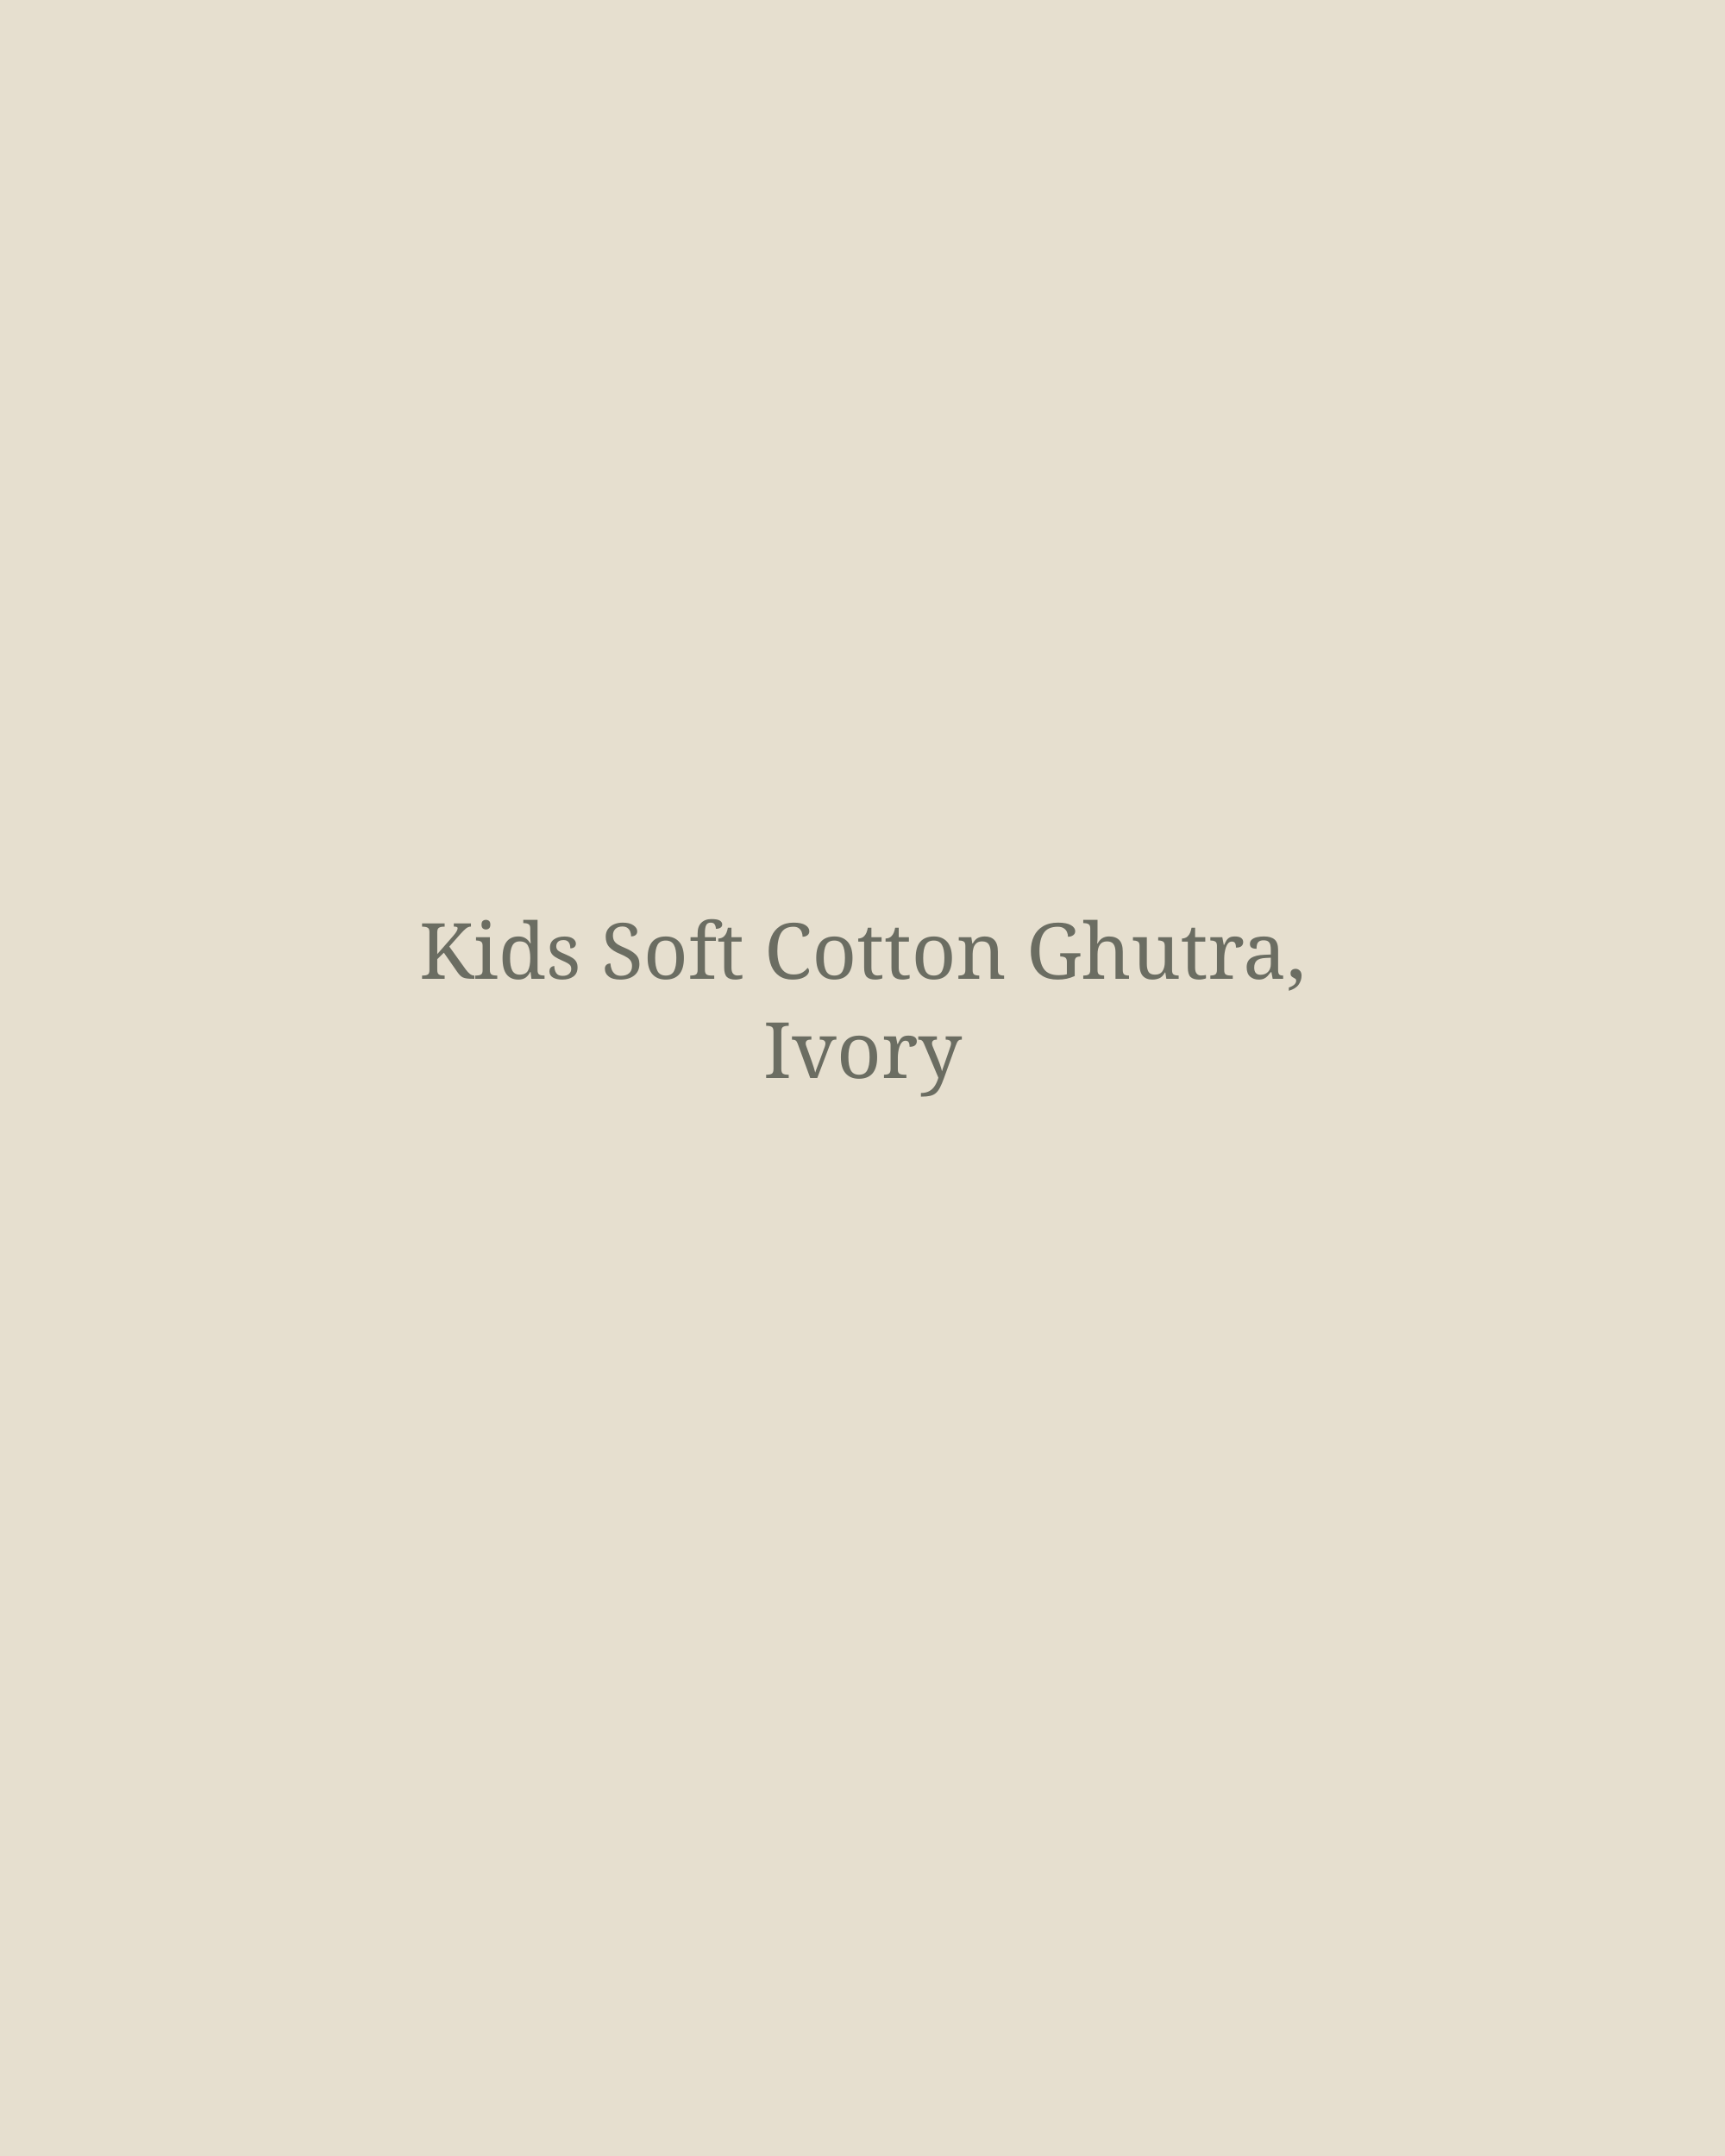
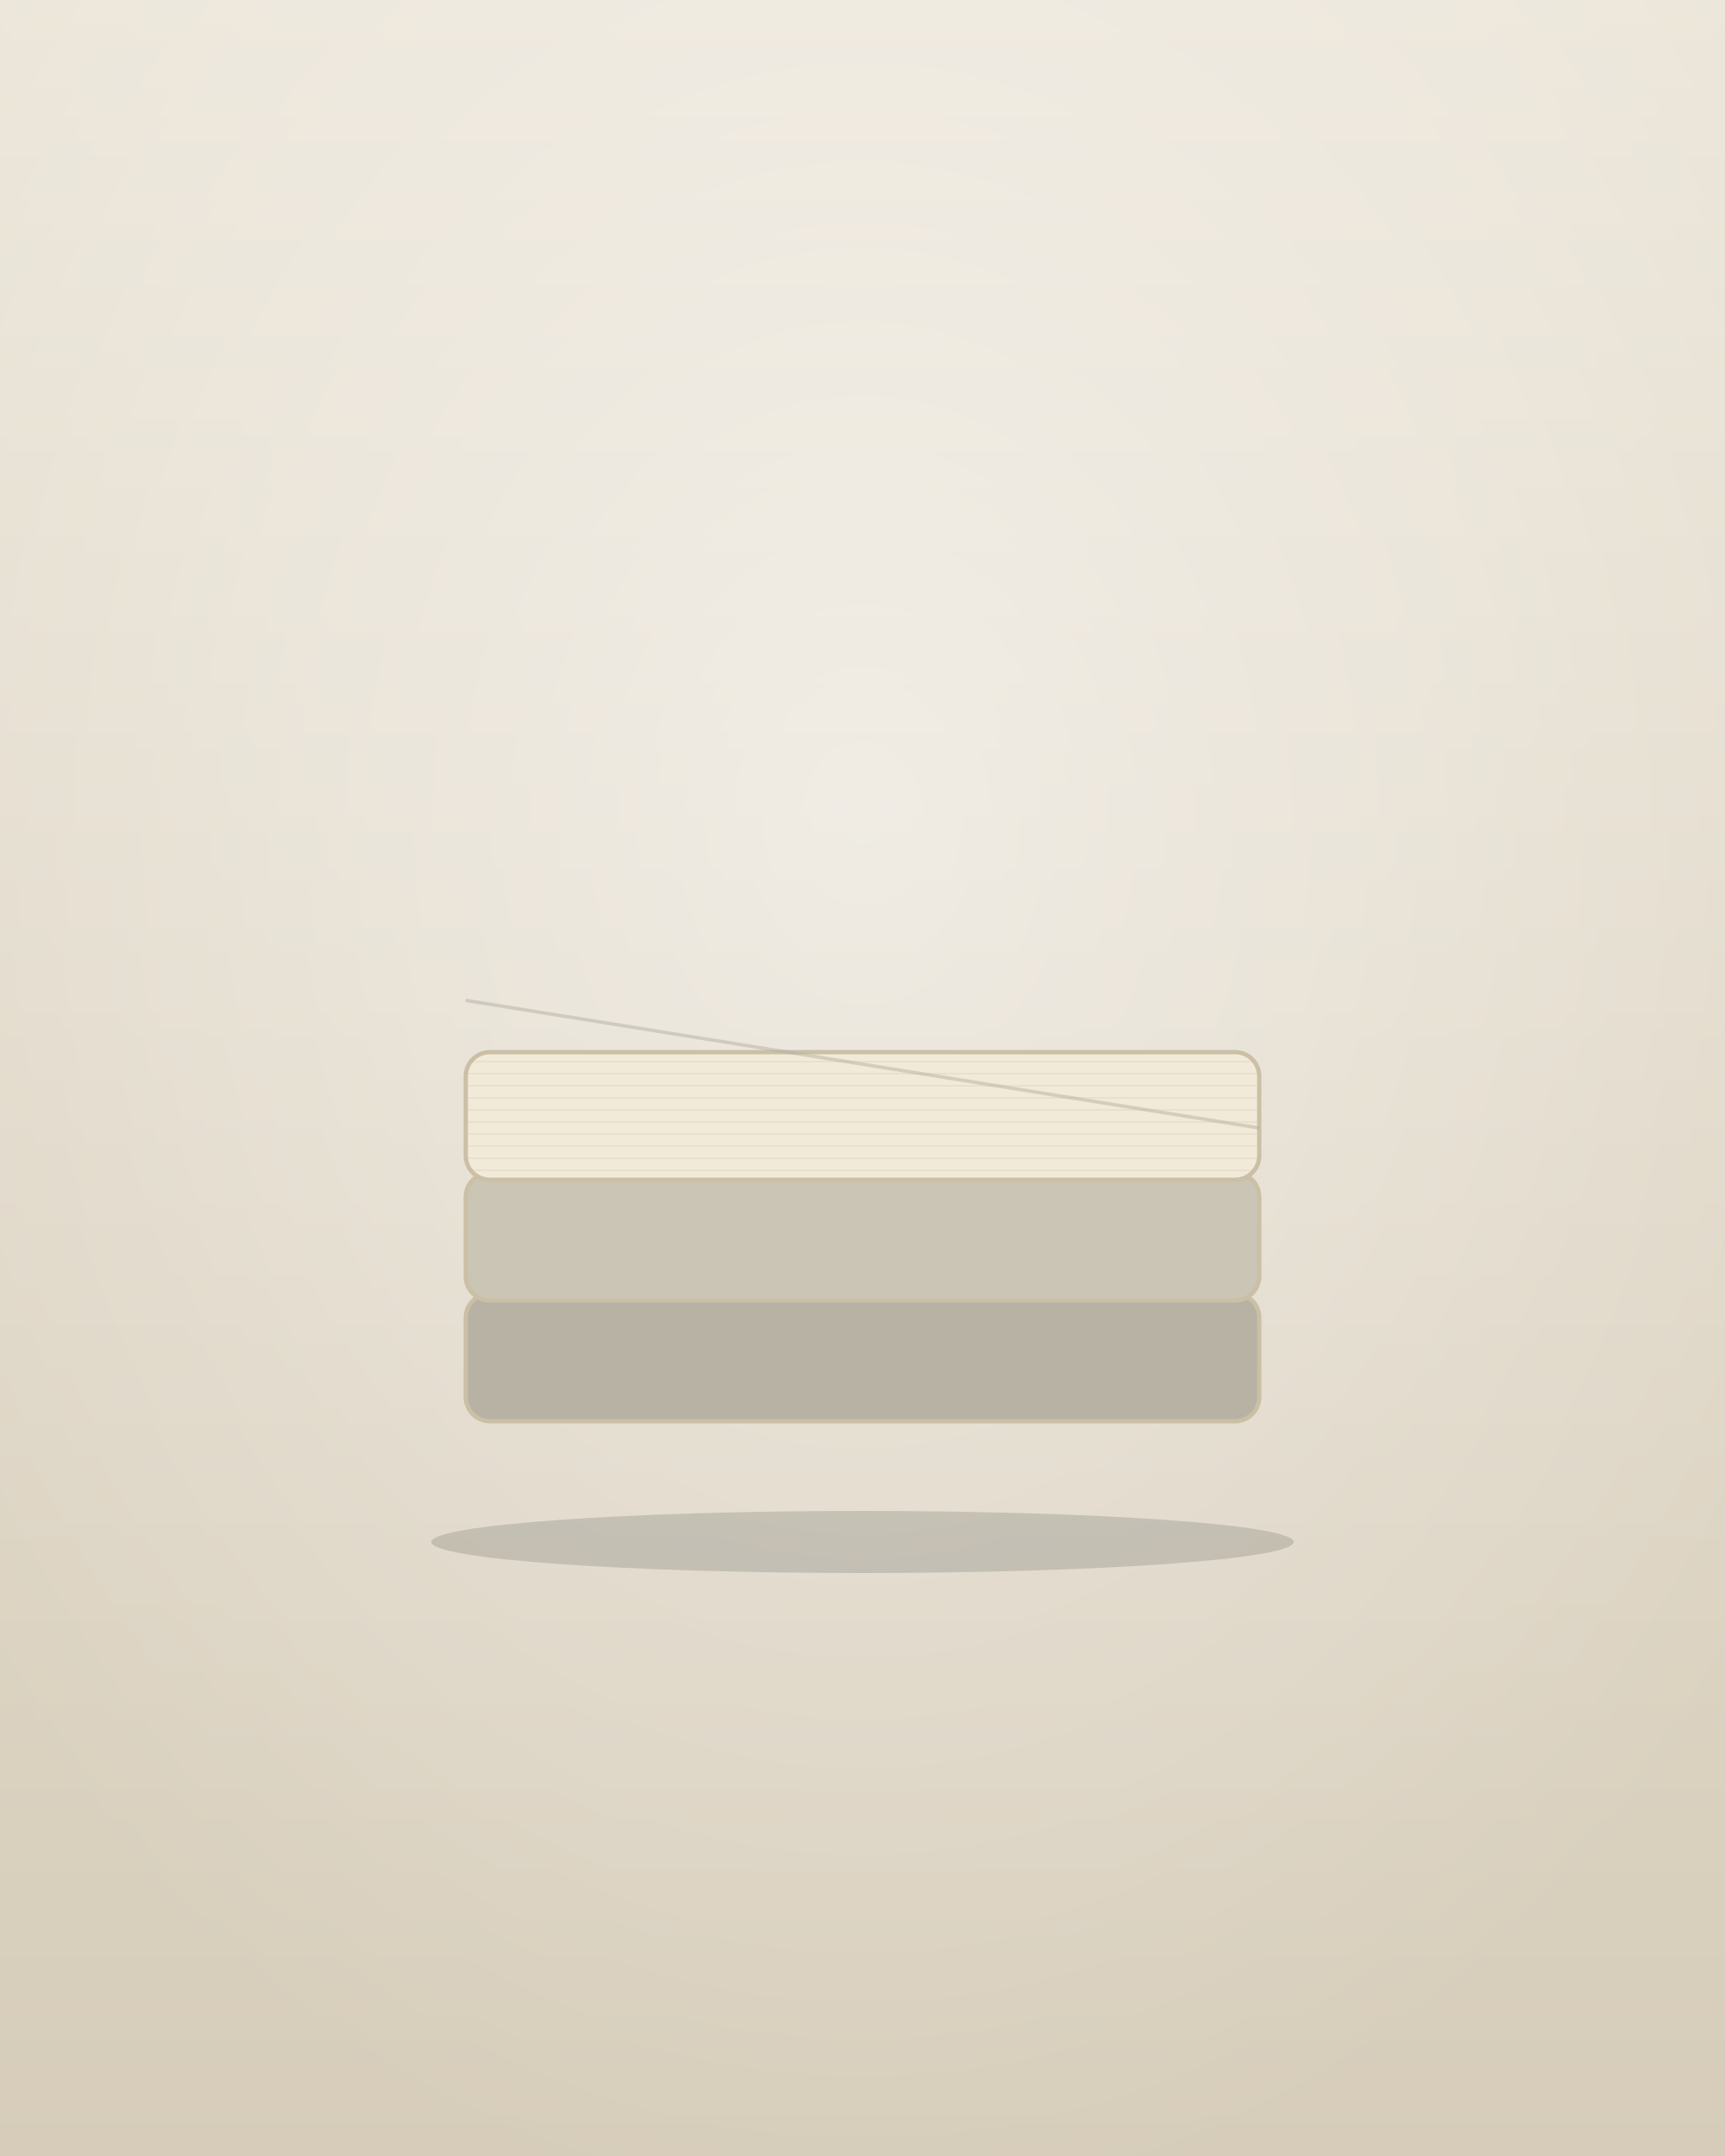
- <svg xmlns="http://www.w3.org/2000/svg" width="800" height="1000" viewBox="0 0 800 1000">
-   <rect width="100%" height="100%" fill="#e6dfcf" />
-   <text x="50%" y="454.0" font-family="Georgia,serif" font-size="36" fill="#6b6d62" text-anchor="middle">Kids Soft Cotton Ghutra,</text>
-   <text x="50%" y="500.0" font-family="Georgia,serif" font-size="36" fill="#6b6d62" text-anchor="middle">Ivory</text>
+ <svg xmlns="http://www.w3.org/2000/svg" viewBox="0 0 800 1000" width="800" height="1000">
+   <defs>
+     <linearGradient id="bg" x1="0" y1="0" x2="0" y2="1">
+       <stop offset="0" stop-color="#ece6da" />
+       <stop offset="1" stop-color="#d6ccb9" />
+     </linearGradient>
+     <radialGradient id="bg-glow" cx="0.5" cy="0.38" r="0.65">
+       <stop offset="0" stop-color="#fff" stop-opacity="0.45" />
+       <stop offset="1" stop-color="#fff" stop-opacity="0" />
+     </radialGradient>
+     <linearGradient id="p-sh" x1="0" y1="0" x2="1" y2="0">
+       <stop offset="0" stop-color="#000" stop-opacity="0.10" />
+       <stop offset="0.35" stop-color="#000" stop-opacity="0" />
+       <stop offset="0.75" stop-color="#000" stop-opacity="0" />
+       <stop offset="1" stop-color="#000" stop-opacity="0.14" />
+     </linearGradient>
+     <pattern id="p-wv" width="7" height="7" patternUnits="userSpaceOnUse">
+       <rect width="7" height="7" fill="#f2ead8" />
+       <path d="M0 3.5H7" stroke="#d8cdb5" stroke-width="1" opacity="0.35" />
+     </pattern>
+   </defs>
+   <rect width="800" height="1000" fill="url(#bg)" />
+   <rect width="800" height="1000" fill="url(#bg-glow)" />
+   <g transform="translate(80.0,120.0) scale(0.800)">
+     <ellipse cx="400" cy="744" rx="250" ry="18.0" fill="#23261f" opacity="0.16" />
+     <rect x="170" y="600" width="460" height="74" rx="14" fill="#b8b2a4" stroke="#cbbfa6" stroke-width="2.5" />
+     <rect x="170" y="530" width="460" height="74" rx="14" fill="#cbc5b5" stroke="#cbbfa6" stroke-width="2.5" />
+     <rect x="170" y="460" width="460" height="74" rx="14" fill="url(#p-wv)" stroke="#cbbfa6" stroke-width="2.5" />
+     <path d="M170 430 L630 504" stroke="#b6b0a2" stroke-width="2" opacity="0.5" />
+   </g>
</svg>
